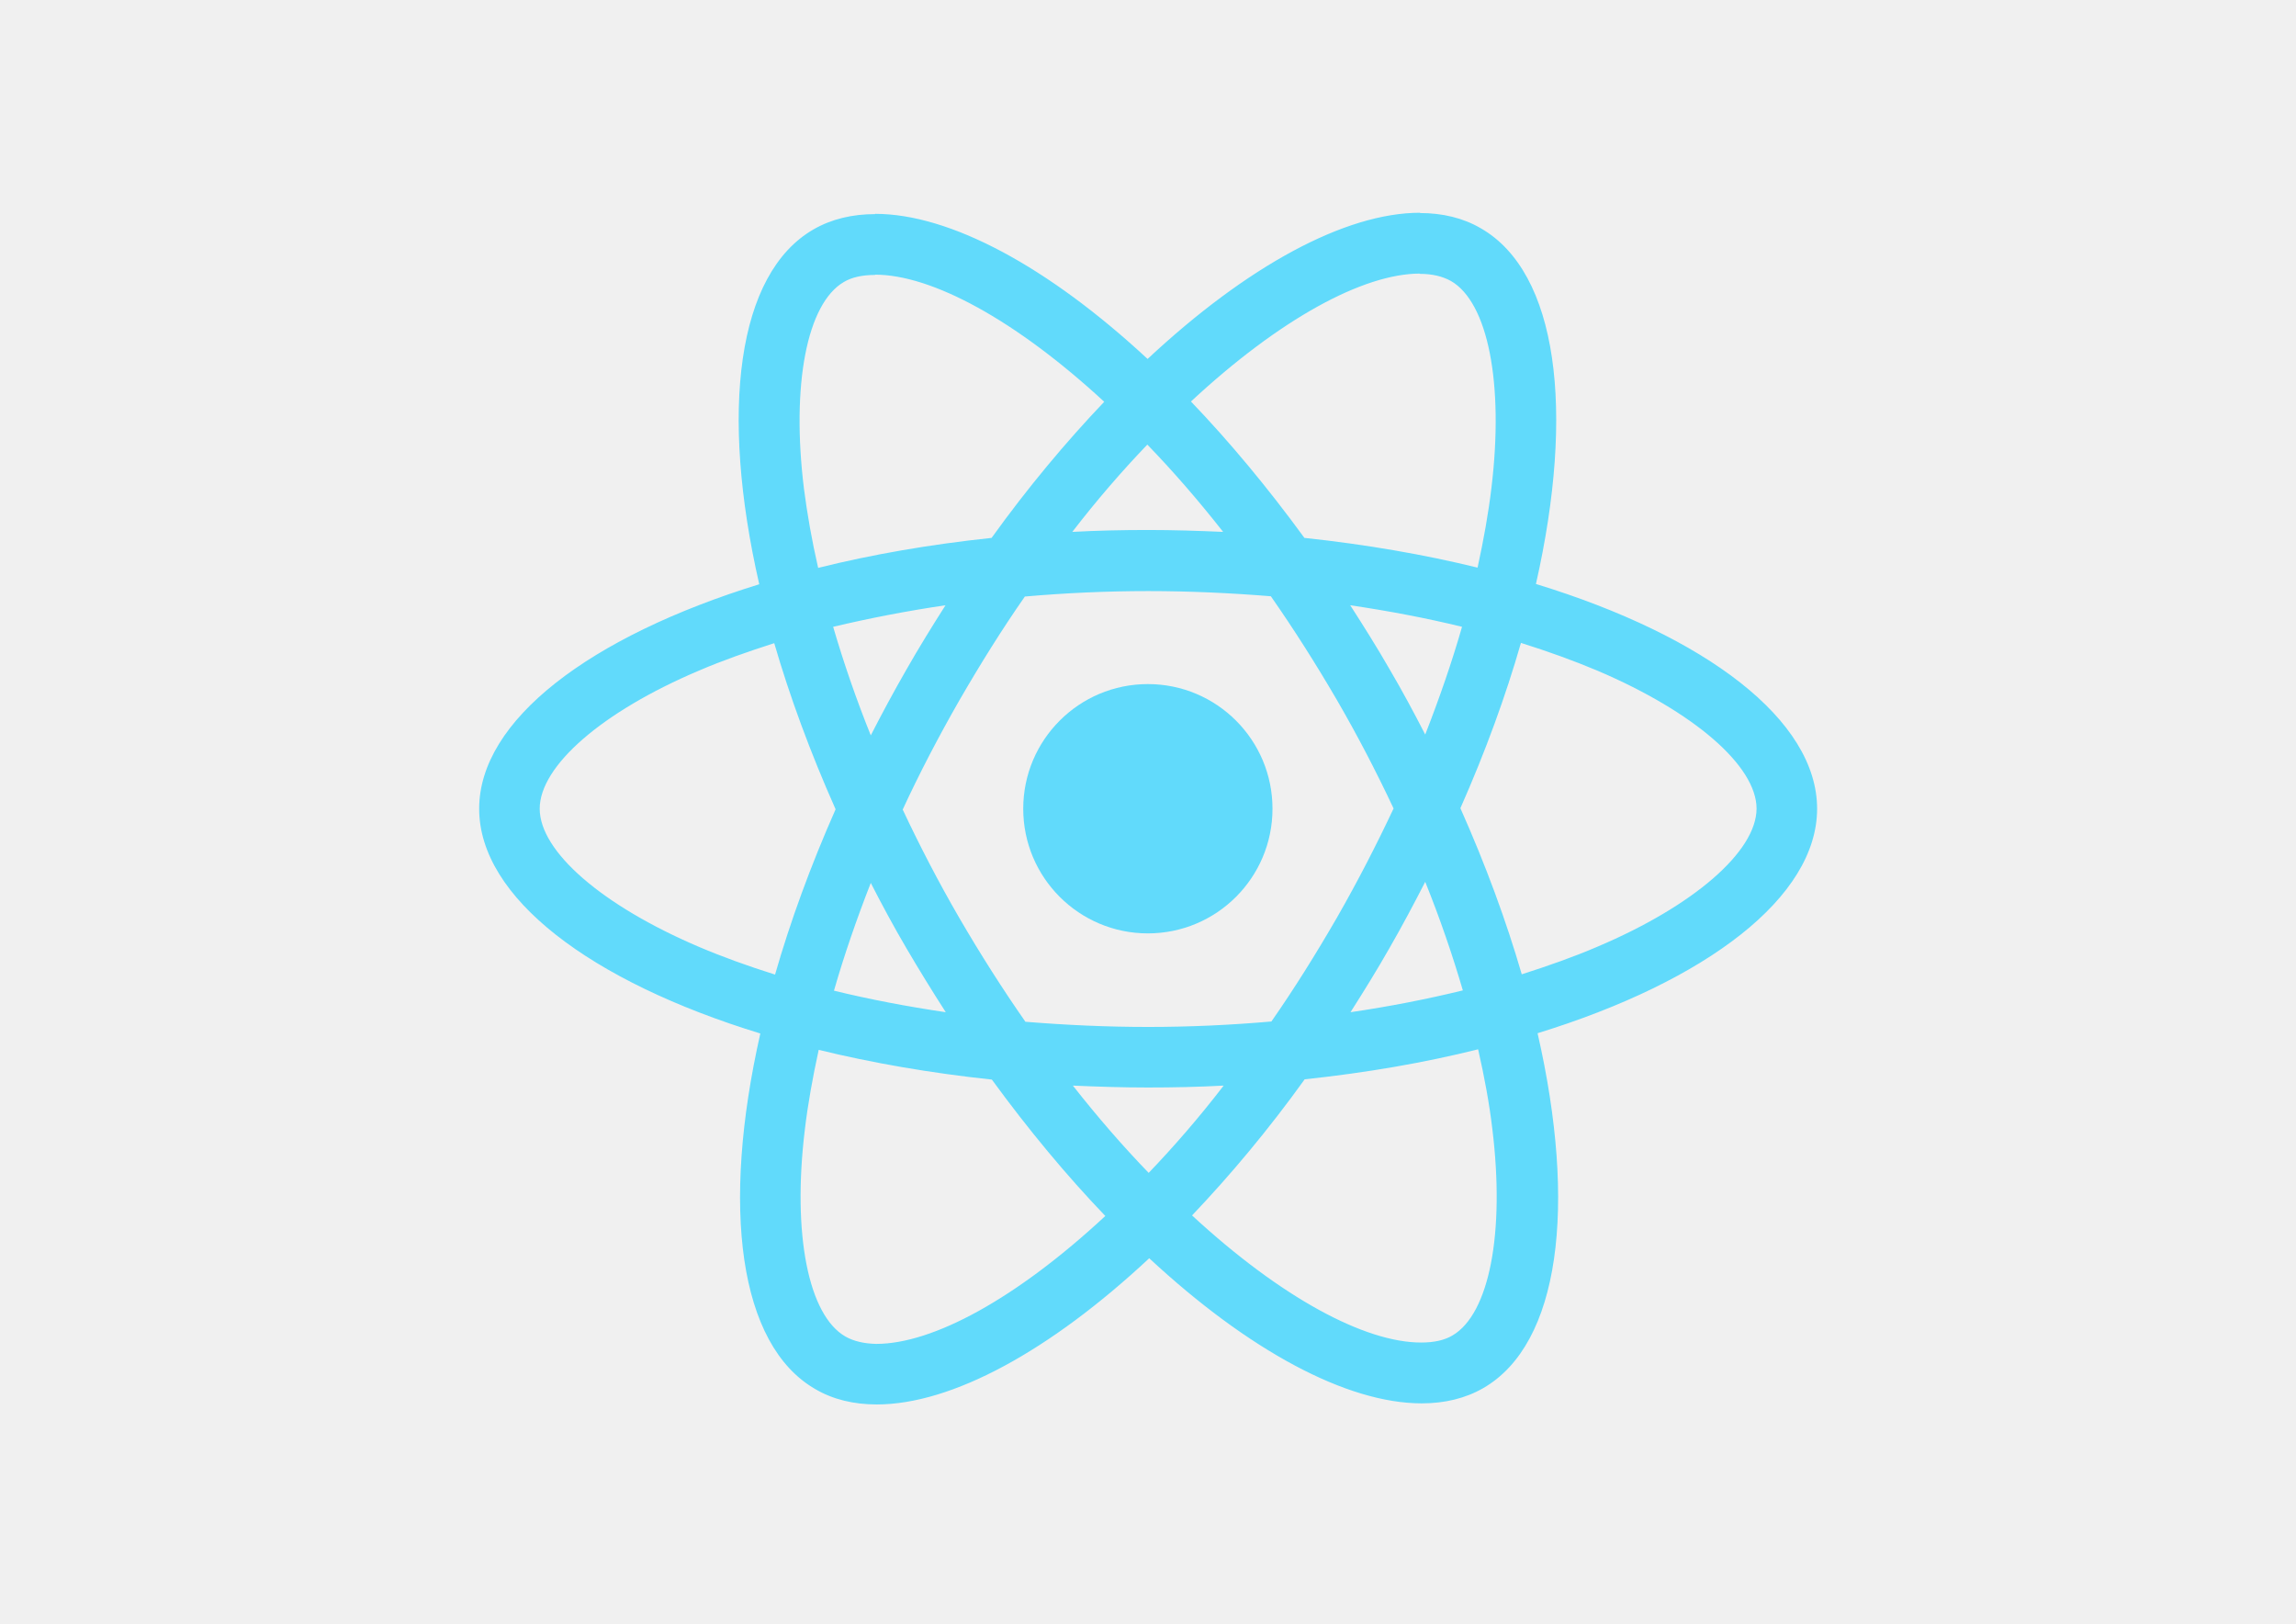
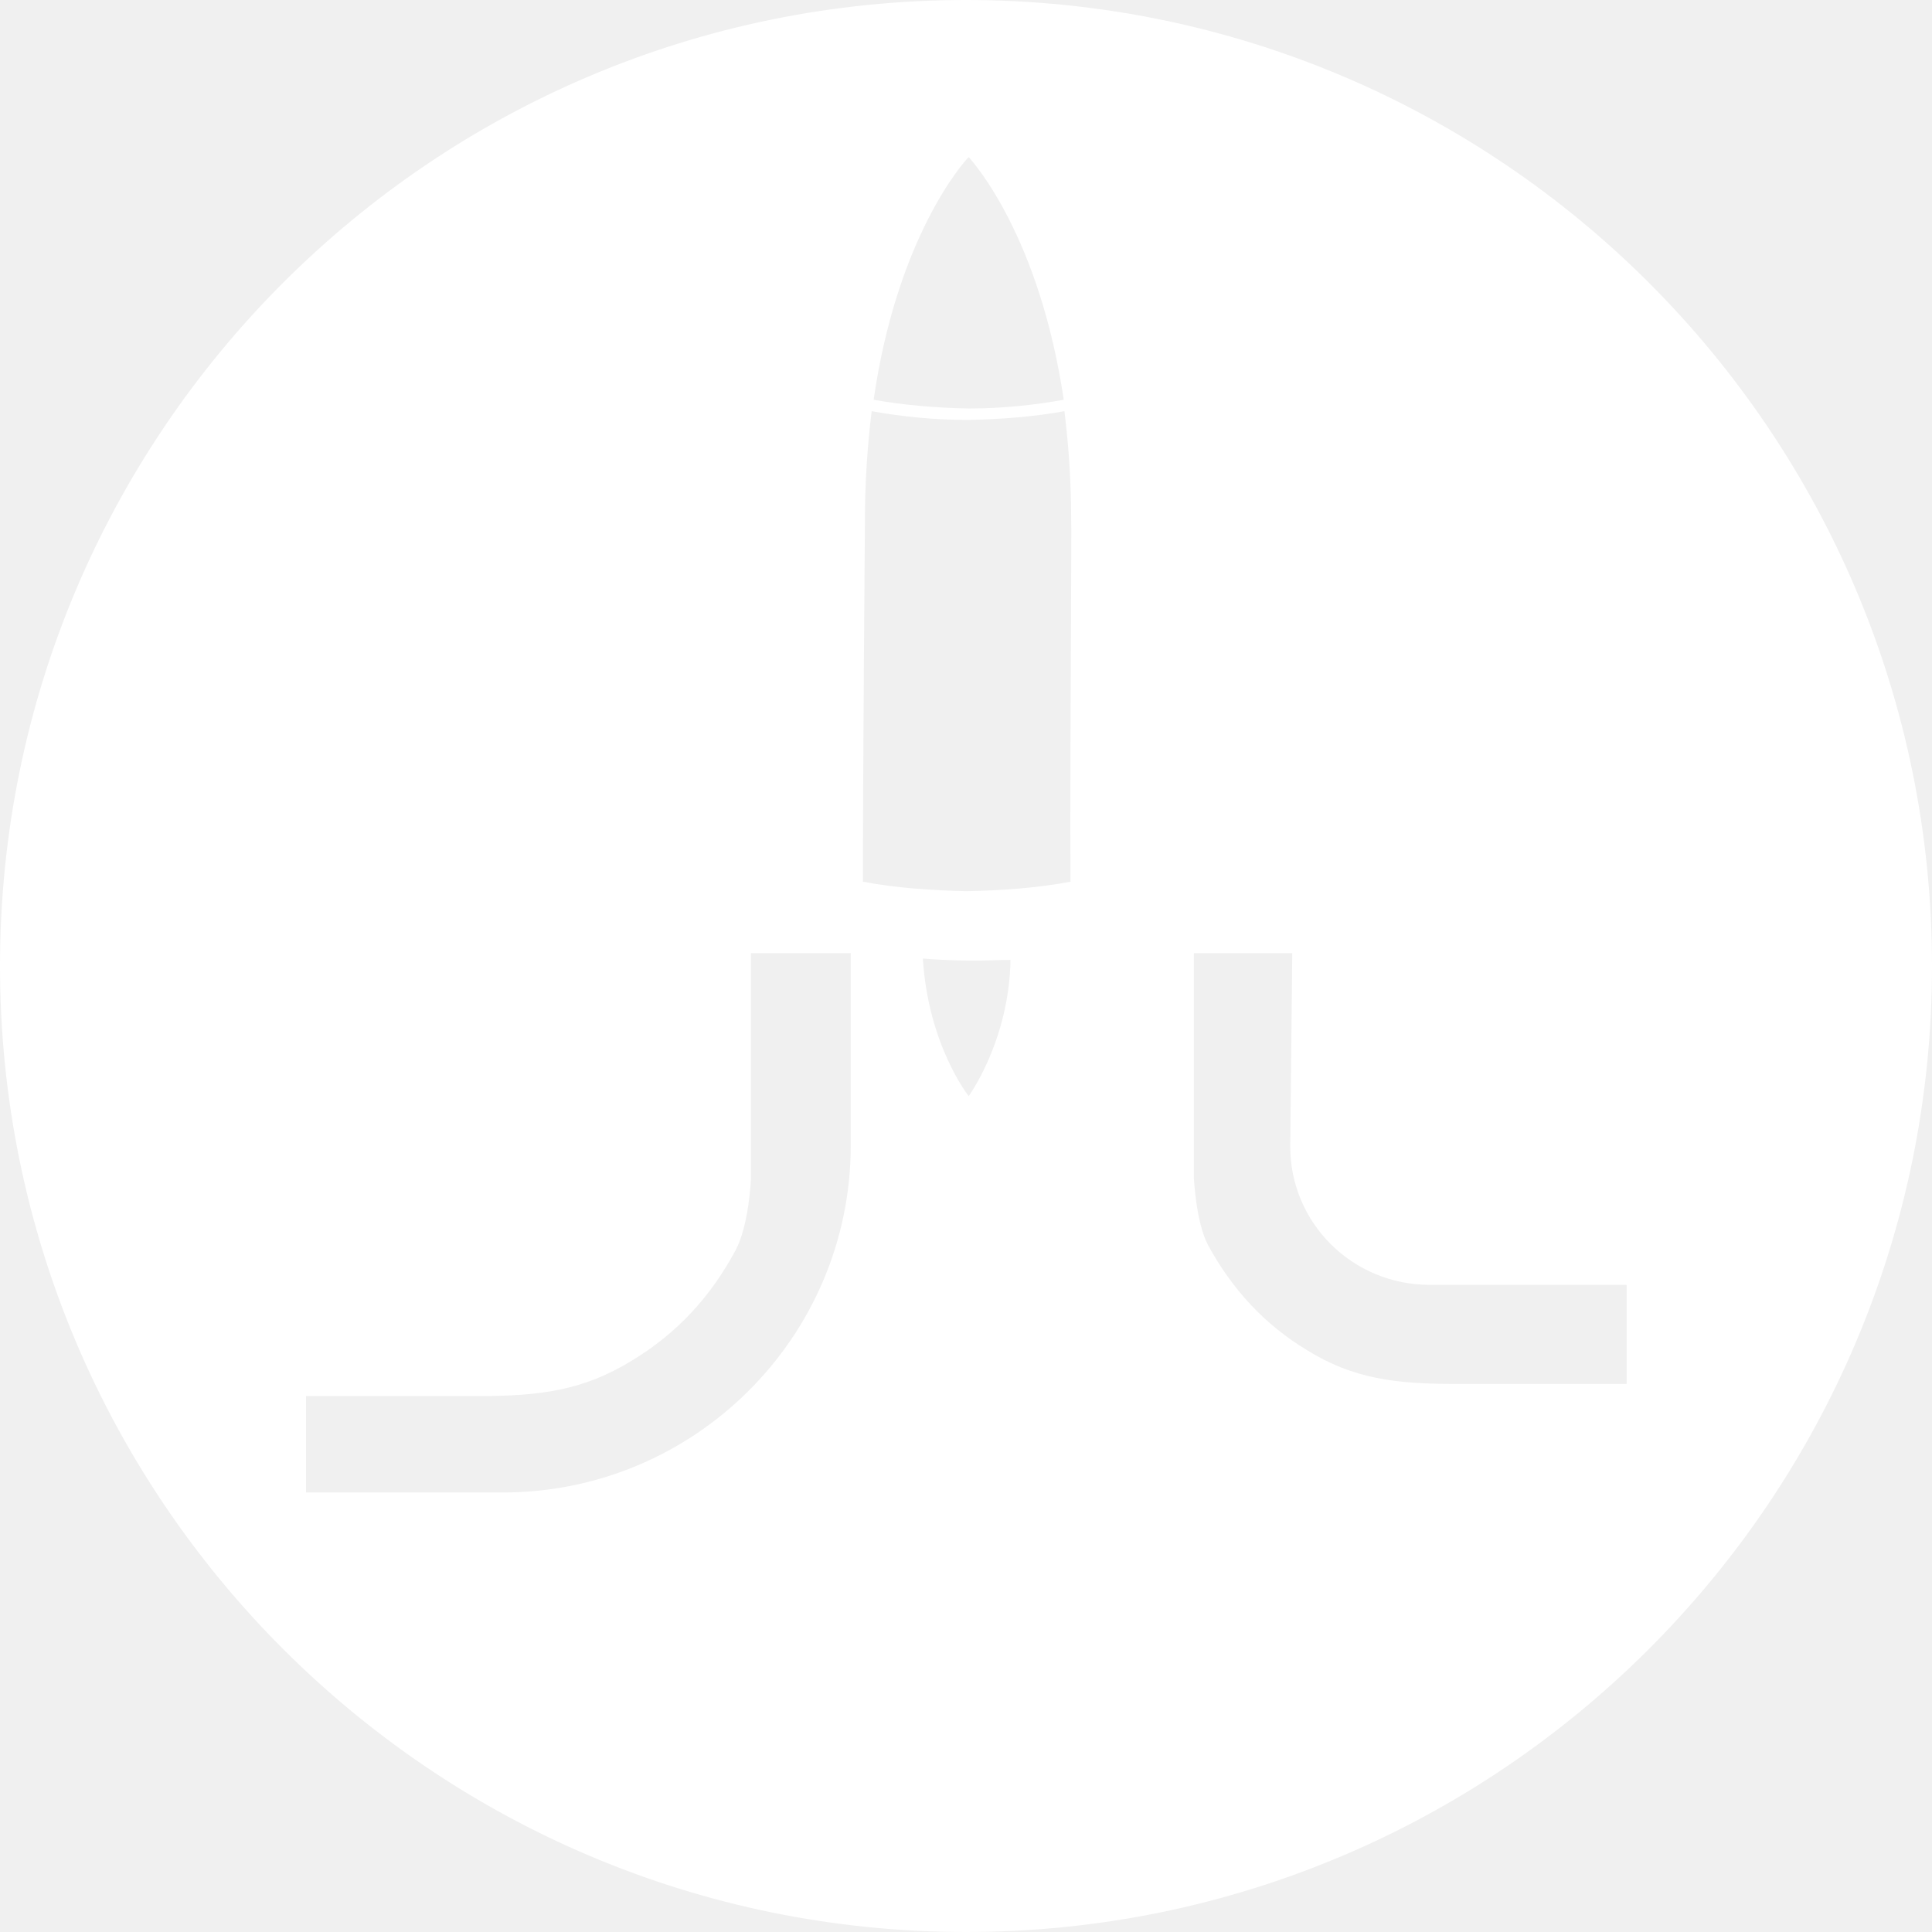
- <svg xmlns="http://www.w3.org/2000/svg" viewBox="0 0 841.9 595.3">
-   <g fill="#61DAFB">
-     <path d="M666.3 296.5c0-32.5-40.7-63.3-103.1-82.4 14.4-63.6 8-114.2-20.2-130.4-6.5-3.8-14.1-5.6-22.4-5.6v22.3c4.6 0 8.3.9 11.4 2.6 13.6 7.8 19.5 37.5 14.9 75.7-1.1 9.4-2.9 19.3-5.1 29.4-19.6-4.8-41-8.5-63.5-10.9-13.5-18.5-27.5-35.3-41.6-50 32.6-30.3 63.2-46.9 84-46.9V78c-27.5 0-63.5 19.6-99.9 53.6-36.4-33.8-72.4-53.2-99.9-53.2v22.3c20.7 0 51.4 16.5 84 46.6-14 14.7-28 31.4-41.3 49.9-22.6 2.4-44 6.1-63.6 11-2.3-10-4-19.7-5.2-29-4.7-38.2 1.1-67.9 14.6-75.8 3-1.8 6.9-2.6 11.5-2.6V78.5c-8.4 0-16 1.8-22.6 5.6-28.1 16.2-34.4 66.7-19.9 130.1-62.2 19.2-102.7 49.9-102.7 82.3 0 32.5 40.7 63.3 103.1 82.4-14.4 63.6-8 114.2 20.2 130.4 6.5 3.8 14.1 5.6 22.5 5.6 27.5 0 63.5-19.6 99.9-53.6 36.4 33.8 72.4 53.2 99.9 53.2 8.4 0 16-1.8 22.6-5.6 28.1-16.2 34.4-66.7 19.9-130.1 62-19.1 102.5-49.9 102.5-82.3zm-130.2-66.7c-3.7 12.9-8.3 26.2-13.5 39.5-4.1-8-8.4-16-13.1-24-4.6-8-9.5-15.8-14.4-23.4 14.2 2.1 27.9 4.7 41 7.9zm-45.8 106.5c-7.8 13.5-15.8 26.3-24.1 38.2-14.9 1.3-30 2-45.2 2-15.1 0-30.2-.7-45-1.9-8.3-11.9-16.4-24.6-24.2-38-7.6-13.1-14.5-26.4-20.8-39.8 6.2-13.4 13.2-26.8 20.7-39.9 7.8-13.5 15.8-26.3 24.1-38.2 14.9-1.3 30-2 45.2-2 15.1 0 30.2.7 45 1.9 8.3 11.9 16.4 24.6 24.2 38 7.6 13.1 14.5 26.4 20.8 39.8-6.3 13.4-13.2 26.8-20.7 39.9zm32.3-13c5.4 13.4 10 26.8 13.8 39.8-13.1 3.2-26.9 5.9-41.2 8 4.9-7.7 9.8-15.6 14.4-23.7 4.6-8 8.9-16.1 13-24.1zM421.2 430c-9.3-9.6-18.6-20.3-27.8-32 9 .4 18.2.7 27.5.7 9.4 0 18.7-.2 27.8-.7-9 11.7-18.3 22.4-27.5 32zm-74.4-58.9c-14.2-2.1-27.9-4.7-41-7.9 3.7-12.9 8.3-26.2 13.5-39.5 4.1 8 8.4 16 13.1 24 4.7 8 9.5 15.8 14.4 23.4zM420.7 163c9.3 9.6 18.6 20.3 27.8 32-9-.4-18.2-.7-27.5-.7-9.4 0-18.7.2-27.8.7 9-11.7 18.3-22.4 27.5-32zm-74 58.9c-4.9 7.7-9.8 15.6-14.4 23.7-4.6 8-8.9 16-13 24-5.4-13.4-10-26.8-13.8-39.8 13.1-3.1 26.9-5.8 41.2-7.9zm-90.5 125.2c-35.4-15.1-58.3-34.9-58.3-50.6 0-15.7 22.9-35.6 58.3-50.6 8.6-3.7 18-7 27.7-10.1 5.7 19.6 13.2 40 22.5 60.9-9.2 20.8-16.6 41.1-22.2 60.6-9.9-3.1-19.3-6.5-28-10.2zM310 490c-13.6-7.8-19.5-37.5-14.9-75.7 1.1-9.4 2.9-19.3 5.1-29.4 19.6 4.8 41 8.5 63.5 10.9 13.5 18.5 27.5 35.3 41.6 50-32.6 30.3-63.2 46.9-84 46.9-4.5-.1-8.3-1-11.3-2.7zm237.2-76.2c4.7 38.2-1.1 67.9-14.6 75.8-3 1.8-6.9 2.6-11.5 2.6-20.7 0-51.4-16.5-84-46.6 14-14.7 28-31.4 41.3-49.9 22.6-2.4 44-6.1 63.6-11 2.3 10.1 4.1 19.8 5.2 29.1zm38.5-66.7c-8.6 3.7-18 7-27.7 10.1-5.7-19.6-13.2-40-22.5-60.9 9.2-20.8 16.6-41.1 22.2-60.6 9.9 3.1 19.3 6.5 28.1 10.2 35.4 15.1 58.3 34.9 58.3 50.6-.1 15.7-23 35.6-58.4 50.6zM320.8 78.4z" />
-     <circle cx="420.9" cy="296.5" r="45.7" />
-     <path d="M520.5 78.1z" />
-   </g>
+ <svg xmlns="http://www.w3.org/2000/svg" version="1.1" id="Camada_1" x="0px" y="0px" width="64px" height="64px" viewBox="0 0 64 64" enable-background="new 0 0 64 64" xml:space="preserve">
+   <path id="ic_joyjet" fill="#FFFFFF" d="M0,32C0,14.336,14.314,0,32,0s32,14.336,32,32S49.664,64,32,64S0,49.664,0,32z   M35.238,13.242c-0.804-5.404-2.97-7.838-3.149-8.039c-0.179,0.179-2.367,2.635-3.149,8.039c0.983,0.179,2.054,0.268,3.149,0.29  C33.183,13.532,34.255,13.421,35.238,13.242z M32.022,29.521c1.206-0.022,2.367-0.112,3.439-0.313  c-0.013-2.14,0.004-5.732,0.016-8.424v-0.001c0.009-2.027,0.016-3.544,0.007-3.544c0-1.34-0.089-2.523-0.223-3.618  c-0.983,0.179-2.077,0.268-3.193,0.29c-1.117,0-2.211-0.112-3.193-0.29c-0.134,1.094-0.223,2.3-0.223,3.618  c0,0.022-0.067,8.218-0.067,11.969C29.655,29.41,30.839,29.499,32.022,29.521z M28.159,29.164l-6.967-0.022l7.056-10.764  L28.159,29.164z M35.886,18.378l6.9,10.764l-6.945,0.022L35.886,18.378z M32.246,31.397c-1.273,0-2.523-0.112-3.662-0.313v-1.496  c1.139,0.201,2.389,0.313,3.662,0.313c1.117,0,2.188-0.089,3.216-0.246v1.496C34.434,31.308,33.362,31.397,32.246,31.397z   M10.138,42.54h6.521c2.568,0,4.622-2.054,4.622-4.578l-0.067-6.409h3.26v7.436c0,0.022-0.067,1.474-0.469,2.233  c-0.804,1.496-1.876,2.635-3.283,3.484c-1.541,0.938-2.925,1.117-4.913,1.117h-5.672V42.54z M53.862,49.44h-6.521  c-6.342,0-11.523-5.136-11.523-11.478v-6.409h3.305v7.436c0,0.067,0.067,1.585,0.514,2.412c0.826,1.563,1.965,2.747,3.417,3.64  c1.608,0.983,3.059,1.184,5.136,1.184h5.672V49.44z M10.138,49.44h6.521c6.342,0,11.5-5.136,11.523-11.456v-6.409h-3.305v7.436  c0,0.067-0.067,1.585-0.514,2.412c-0.826,1.541-1.943,2.747-3.417,3.64c-1.63,1.005-3.059,1.184-5.136,1.184h-5.672V49.44z   M48.212,45.845h5.672v-3.283h-6.521c-2.568,0-4.622-2.054-4.622-4.578l0.067-6.409h-3.26v7.436c0,0,0.067,1.474,0.469,2.233  c0.804,1.474,1.876,2.635,3.283,3.484C44.818,45.667,46.202,45.845,48.212,45.845z M30.571,31.754  c0.179,2.881,1.518,4.556,1.518,4.556s1.34-1.831,1.385-4.511c-0.38,0-0.782,0.022-1.184,0.022  C31.71,31.821,31.129,31.799,30.571,31.754z" />
</svg>
